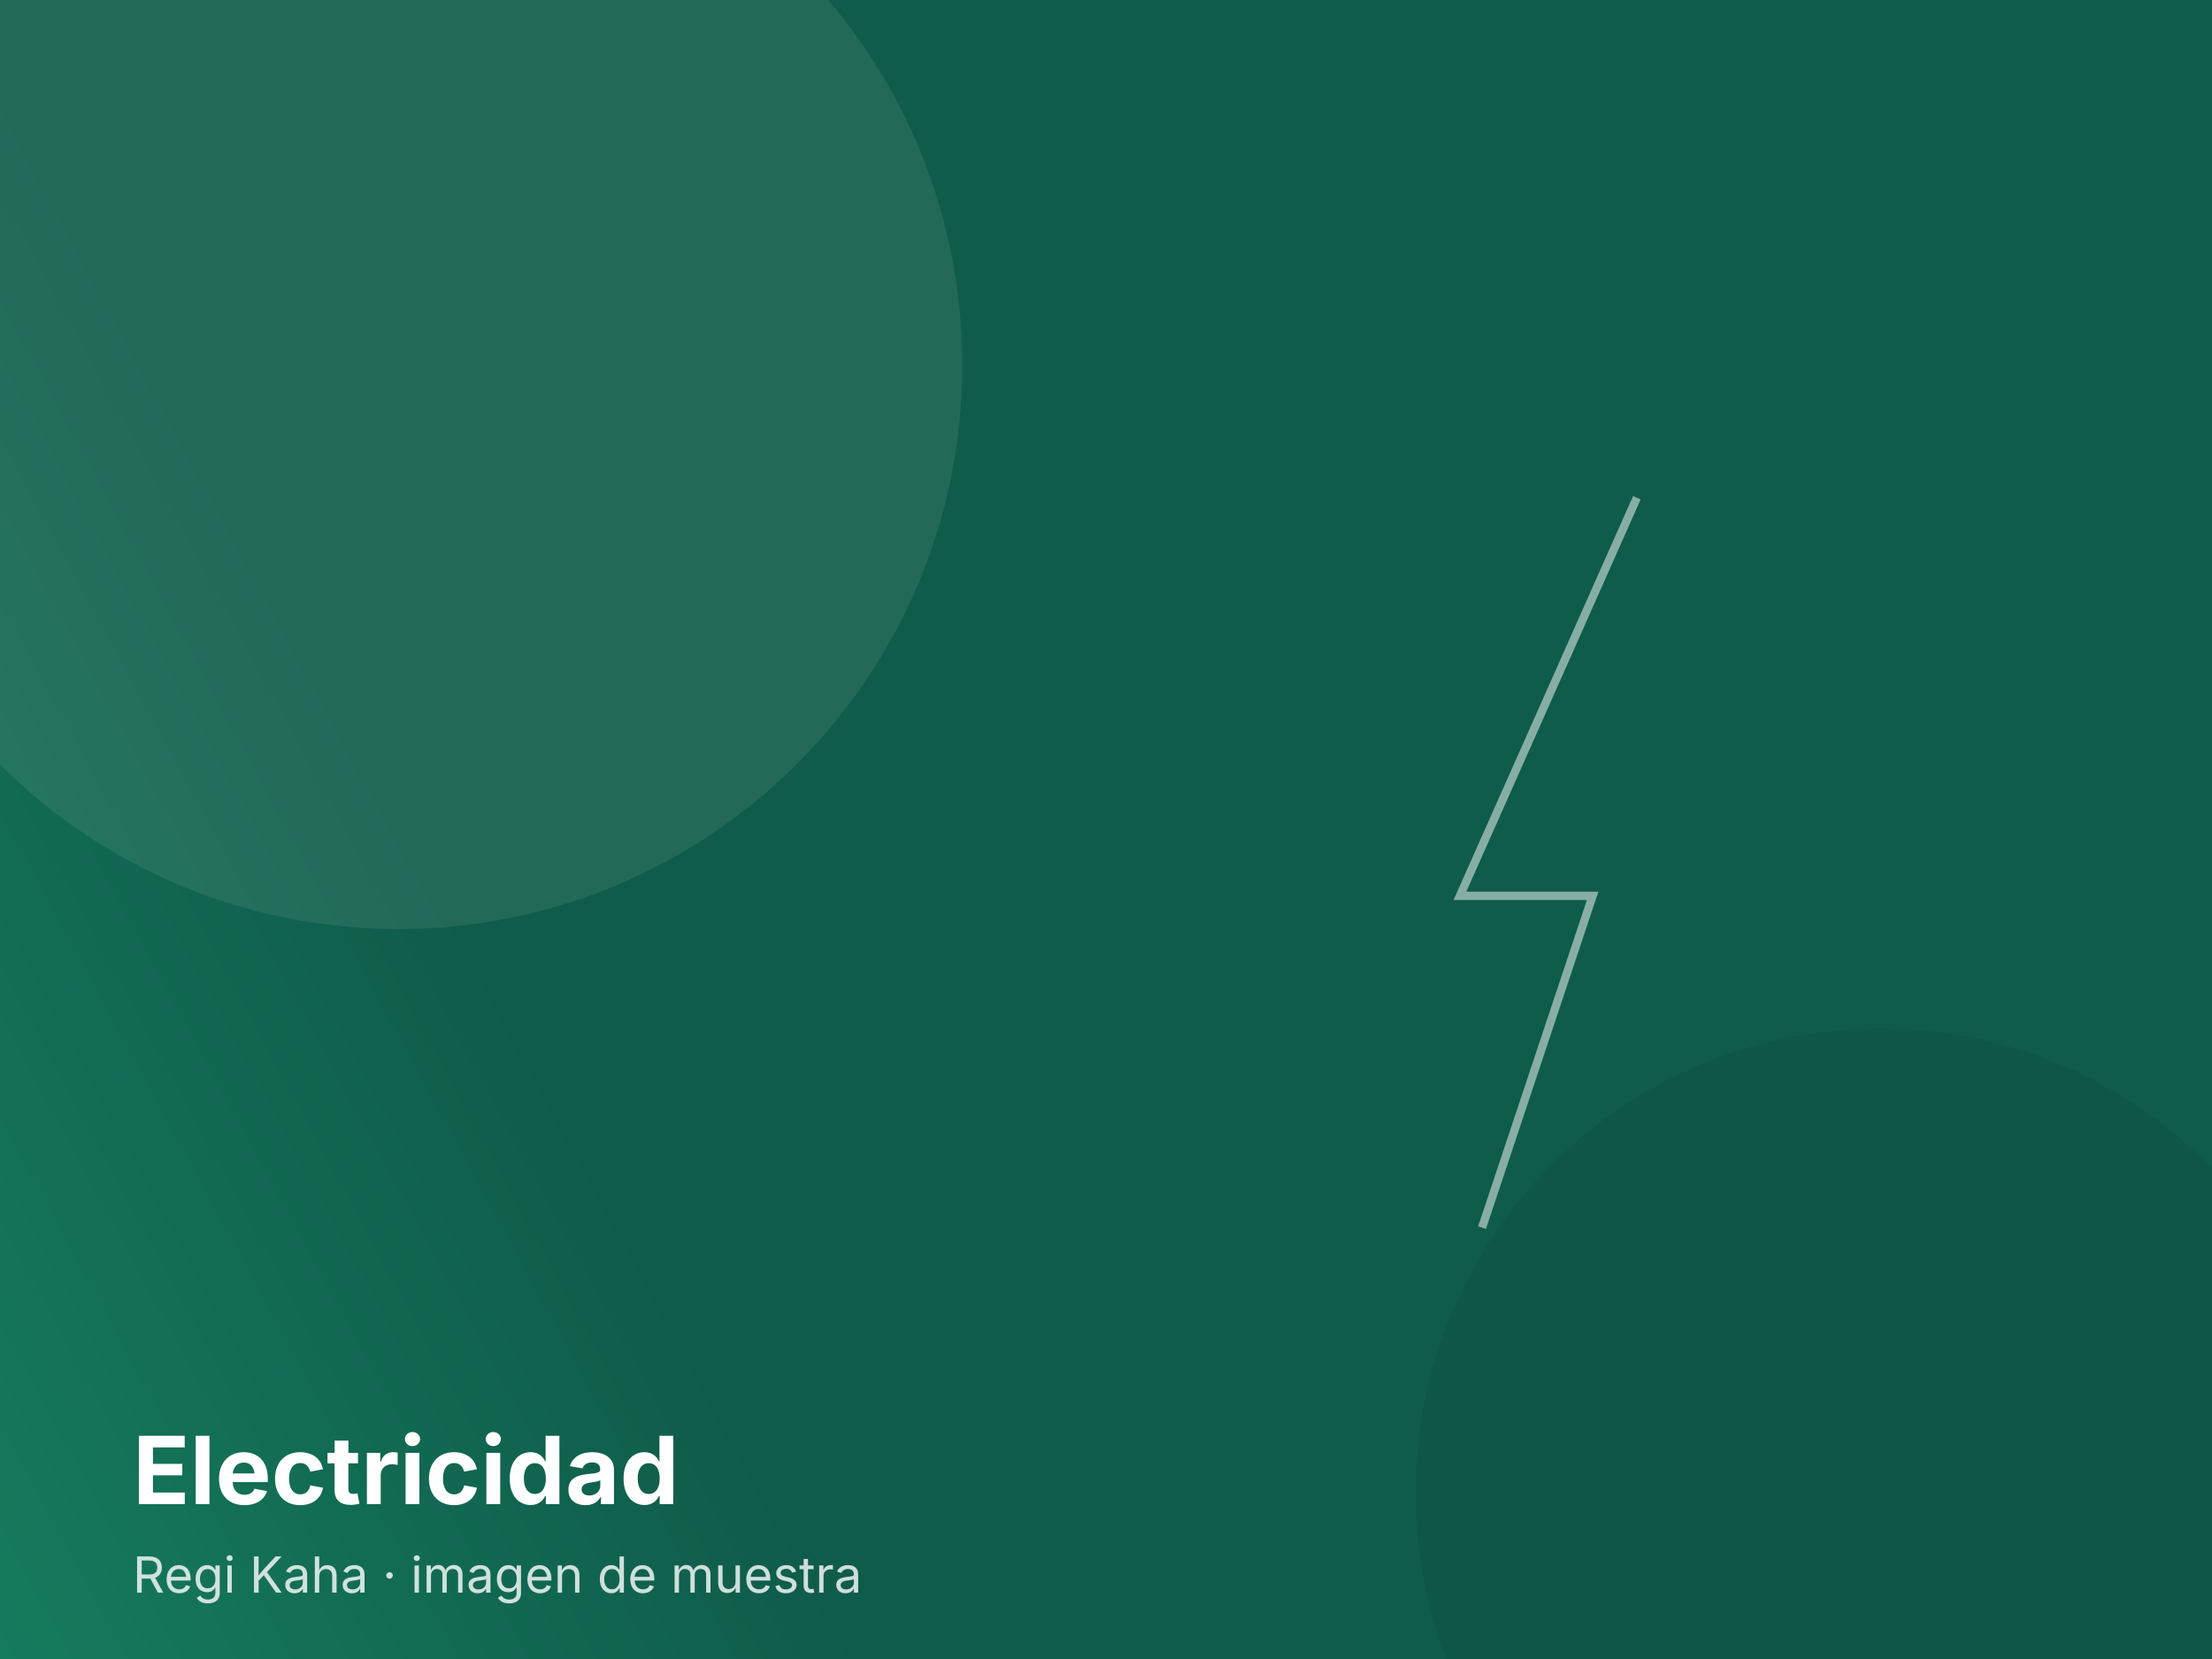
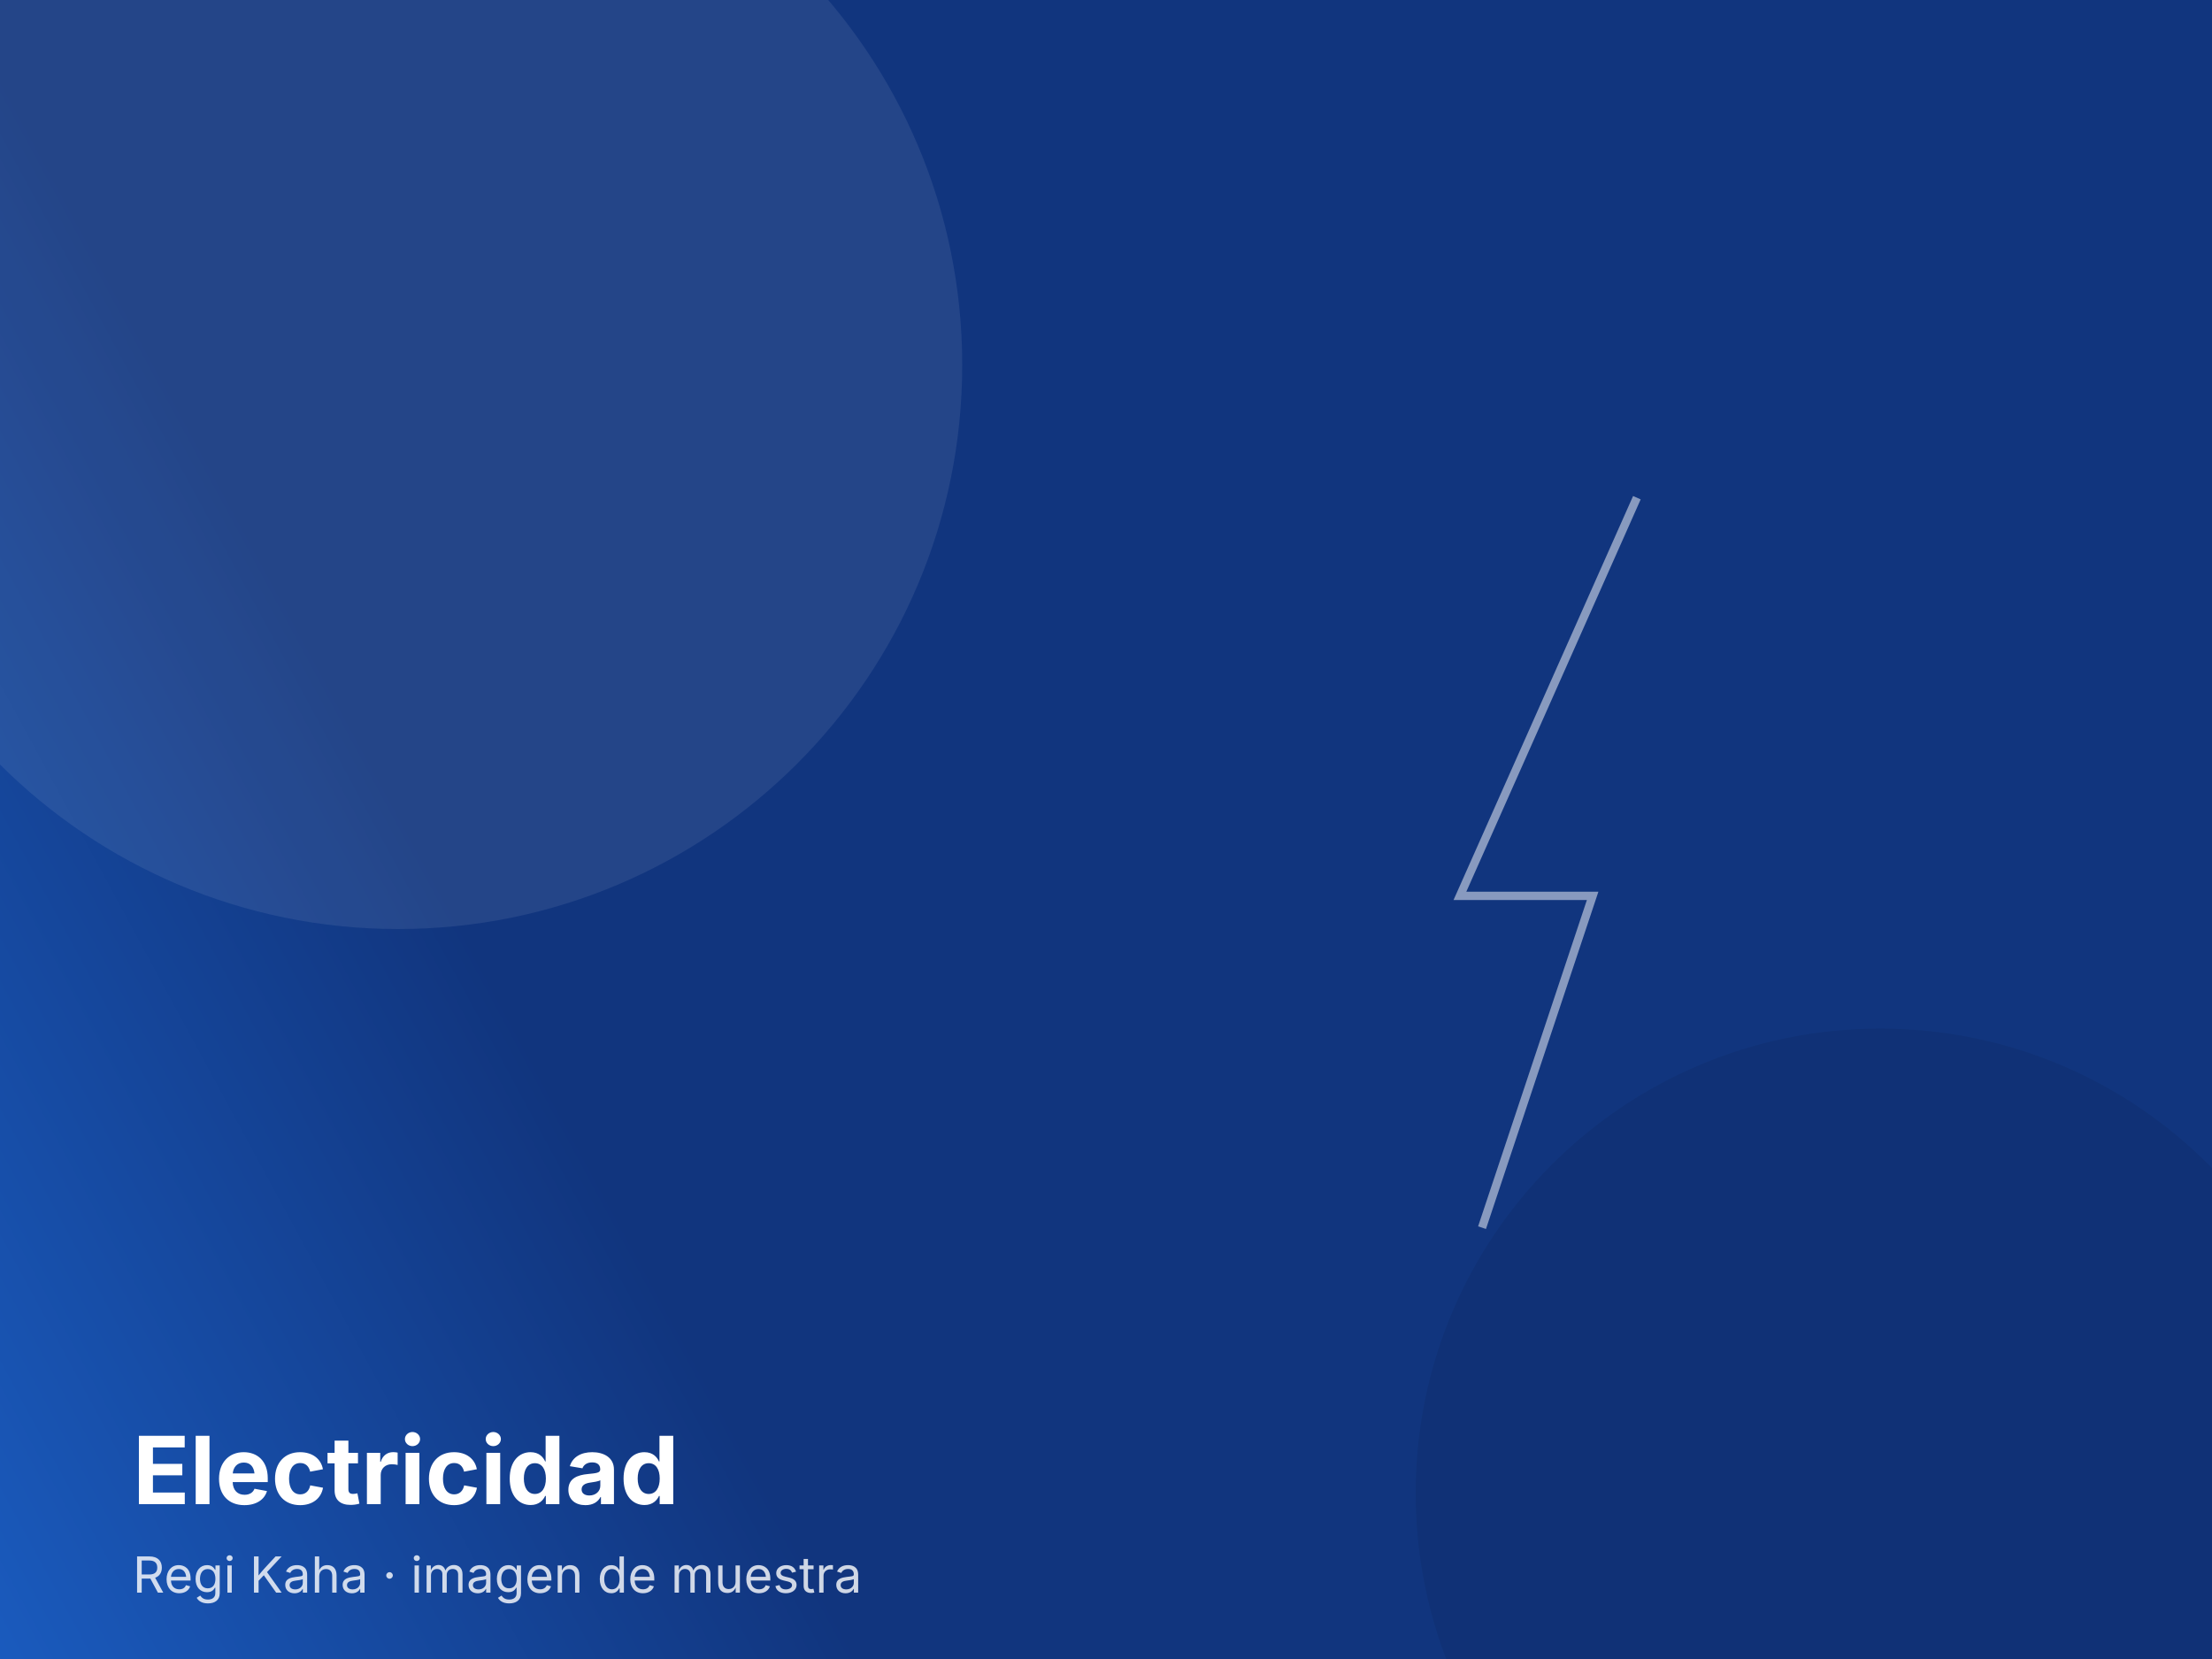
<svg xmlns="http://www.w3.org/2000/svg" width="800" height="600" viewBox="0 0 800 600">
  <defs>
    <linearGradient id="cg" gradientTransform="rotate(159)">
-       <stop offset="0" stop-color="#0F5C4A" />
-       <stop offset="0.55" stop-color="#198C68" />
-       <stop offset="1" stop-color="#2AB673" />
+       <stop offset="0" stop-color="#11357E" />
+       <stop offset="0.55" stop-color="#1F6FE0" />
+       <stop offset="1" stop-color="#3FB0F5" />
    </linearGradient>
  </defs>
  <rect width="800" height="600" fill="url(#cg)" />
  <circle cx="144" cy="132" r="204" fill="rgba(255,255,255,0.08)" />
  <circle cx="680" cy="540" r="168" fill="rgba(0,0,0,0.07)" />
  <g stroke="rgba(255,255,255,0.5)" stroke-width="3" fill="none">
    <path d="M592 180 l-64 144 h48 l-40 120" />
  </g>
  <text x="48" y="544" font-family="Inter, sans-serif" font-size="34" font-weight="700" fill="#fff">Electricidad</text>
  <text x="48" y="576" font-family="Inter, sans-serif" font-size="18" fill="rgba(255,255,255,0.8)">Regi Kaha · imagen de muestra</text>
</svg>
